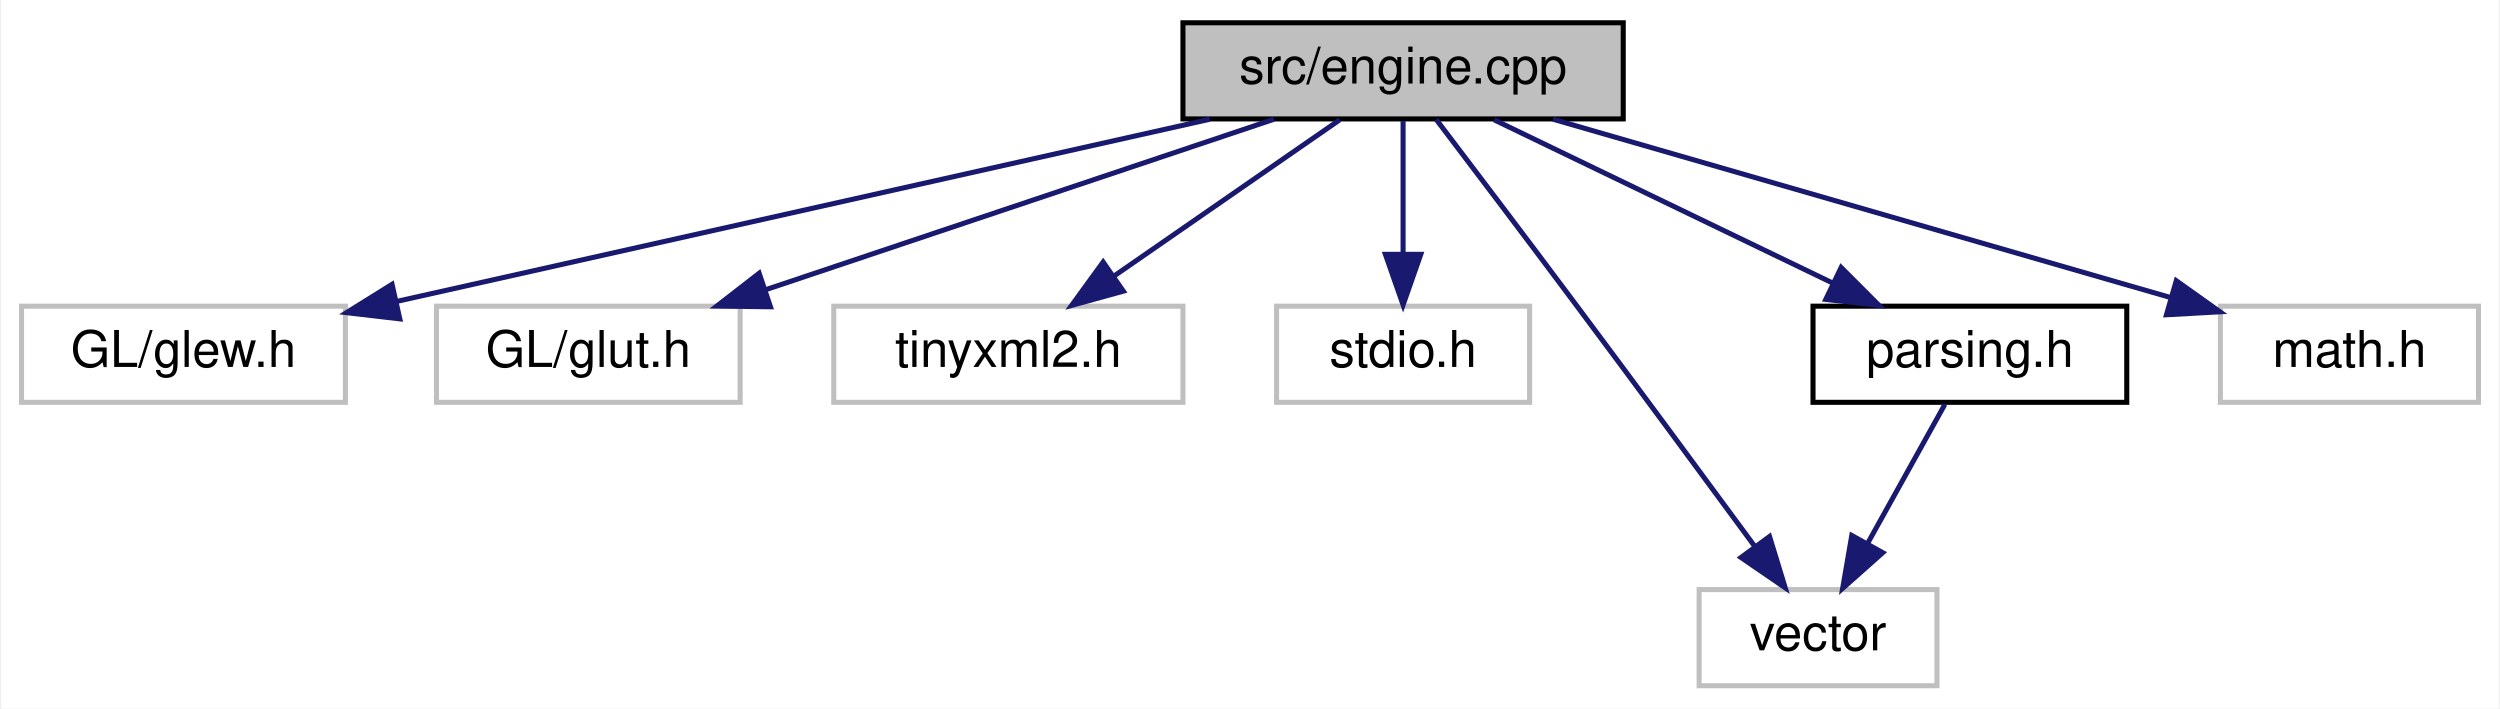
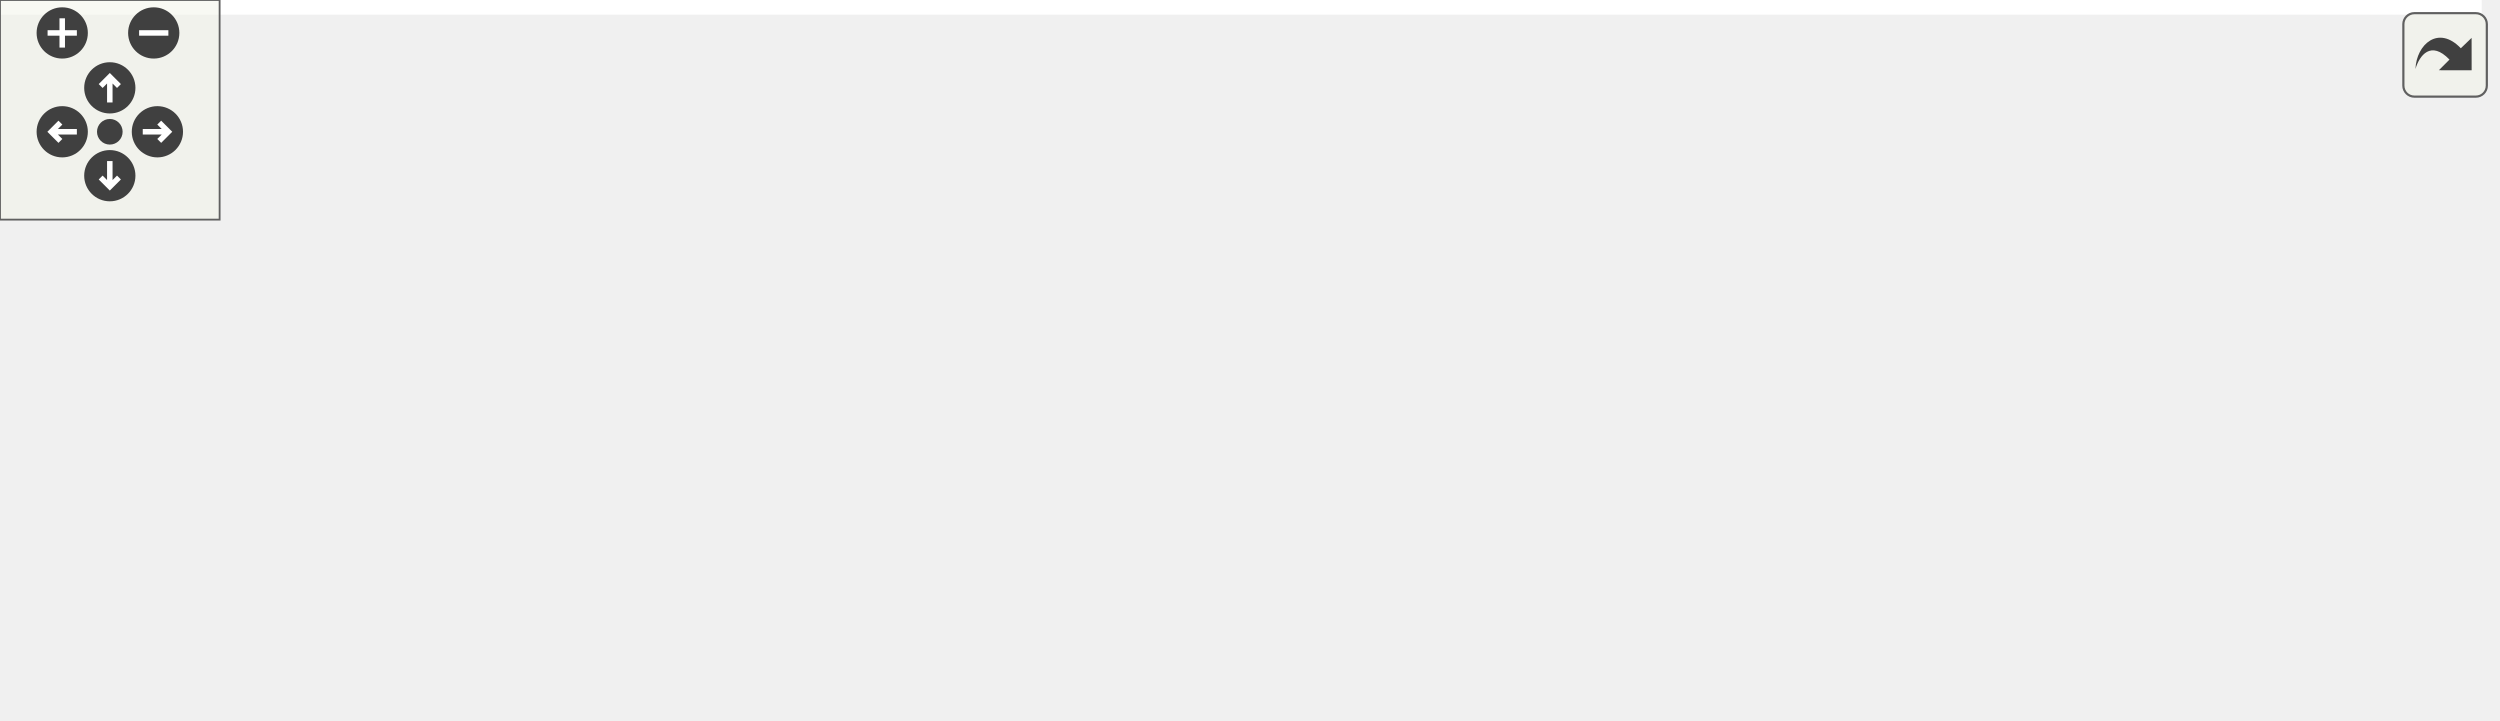
- <svg xmlns="http://www.w3.org/2000/svg" xmlns:xlink="http://www.w3.org/1999/xlink" width="494pt" height="140pt" viewBox="0.00 0.00 493.50 140.00">
-   <g id="graph0" class="graph" transform="scale(1 1) rotate(0) translate(4 136)">
-     <polygon fill="white" stroke="transparent" points="-4,4 -4,-136 489.5,-136 489.5,4 -4,4" />
-     <g id="node1" class="node">
-       <g id="a_node1">
-         <a xlink:title=" ">
-           <polygon fill="#bfbfbf" stroke="black" points="229.5,-112.5 229.5,-131.5 316.5,-131.5 316.5,-112.5 229.5,-112.5" />
-           <text text-anchor="middle" x="273" y="-119.5" font-family="Helvetica,sans-Serif" font-size="10.00">src/engine.cpp</text>
-         </a>
-       </g>
-     </g>
-     <g id="node2" class="node">
-       <g id="a_node2">
-         <a xlink:title=" ">
-           <polygon fill="white" stroke="#bfbfbf" points="0,-56.5 0,-75.5 64,-75.5 64,-56.5 0,-56.5" />
-           <text text-anchor="middle" x="32" y="-63.5" font-family="Helvetica,sans-Serif" font-size="10.00">GL/glew.h</text>
-         </a>
-       </g>
-     </g>
-     <g id="edge1" class="edge">
-       <path fill="none" stroke="midnightblue" d="M234.81,-112.44C191.01,-102.63 119.4,-86.58 74.04,-76.42" />
-       <polygon fill="midnightblue" stroke="midnightblue" points="74.75,-72.99 64.22,-74.22 73.22,-79.82 74.75,-72.99" />
-     </g>
-     <g id="node3" class="node">
-       <g id="a_node3">
-         <a xlink:title=" ">
-           <polygon fill="white" stroke="#bfbfbf" points="82,-56.5 82,-75.5 142,-75.5 142,-56.5 82,-56.5" />
-           <text text-anchor="middle" x="112" y="-63.5" font-family="Helvetica,sans-Serif" font-size="10.00">GL/glut.h</text>
-         </a>
-       </g>
-     </g>
-     <g id="edge2" class="edge">
-       <path fill="none" stroke="midnightblue" d="M247.49,-112.44C220.4,-103.36 177.41,-88.94 147.13,-78.78" />
-       <polygon fill="midnightblue" stroke="midnightblue" points="147.99,-75.38 137.39,-75.52 145.76,-82.01 147.99,-75.38" />
-     </g>
-     <g id="node4" class="node">
-       <g id="a_node4">
-         <a xlink:title=" ">
-           <polygon fill="white" stroke="#bfbfbf" points="160.5,-56.5 160.5,-75.5 229.5,-75.5 229.5,-56.5 160.5,-56.5" />
-           <text text-anchor="middle" x="195" y="-63.5" font-family="Helvetica,sans-Serif" font-size="10.00">tinyxml2.h</text>
-         </a>
-       </g>
-     </g>
-     <g id="edge3" class="edge">
-       <path fill="none" stroke="midnightblue" d="M260.47,-112.32C248.41,-103.98 229.97,-91.21 215.73,-81.35" />
-       <polygon fill="midnightblue" stroke="midnightblue" points="217.72,-78.47 207.5,-75.65 213.73,-84.22 217.72,-78.47" />
-     </g>
-     <g id="node5" class="node">
-       <g id="a_node5">
-         <a xlink:title=" ">
-           <polygon fill="white" stroke="#bfbfbf" points="248,-56.5 248,-75.5 298,-75.5 298,-56.5 248,-56.5" />
-           <text text-anchor="middle" x="273" y="-63.5" font-family="Helvetica,sans-Serif" font-size="10.00">stdio.h</text>
-         </a>
-       </g>
-     </g>
-     <g id="edge4" class="edge">
-       <path fill="none" stroke="midnightblue" d="M273,-112.08C273,-105.01 273,-94.86 273,-85.99" />
-       <polygon fill="midnightblue" stroke="midnightblue" points="276.5,-85.75 273,-75.75 269.5,-85.75 276.5,-85.75" />
-     </g>
-     <g id="node6" class="node">
-       <g id="a_node6">
-         <a xlink:title=" ">
-           <polygon fill="white" stroke="#bfbfbf" points="331.5,-0.5 331.5,-19.5 378.5,-19.5 378.5,-0.5 331.5,-0.5" />
-           <text text-anchor="middle" x="355" y="-7.5" font-family="Helvetica,sans-Serif" font-size="10.00">vector</text>
-         </a>
-       </g>
-     </g>
-     <g id="edge5" class="edge">
-       <path fill="none" stroke="midnightblue" d="M279.55,-112.39C286.41,-103.35 297.51,-88.71 307,-76 319.14,-59.75 332.88,-41.11 342.54,-27.97" />
-       <polygon fill="midnightblue" stroke="midnightblue" points="345.41,-29.99 348.51,-19.85 339.77,-25.84 345.41,-29.99" />
-     </g>
-     <g id="node7" class="node">
-       <g id="a_node7">
-         <a xlink:href="parsing_8h.html" target="_top" xlink:title=" ">
-           <polygon fill="white" stroke="black" points="354,-56.5 354,-75.5 416,-75.5 416,-56.5 354,-56.5" />
-           <text text-anchor="middle" x="385" y="-63.5" font-family="Helvetica,sans-Serif" font-size="10.00">parsing.h</text>
-         </a>
-       </g>
-     </g>
-     <g id="edge6" class="edge">
-       <path fill="none" stroke="midnightblue" d="M290.99,-112.32C309.04,-103.62 337.05,-90.12 357.8,-80.11" />
-       <polygon fill="midnightblue" stroke="midnightblue" points="359.56,-83.15 367.05,-75.65 356.52,-76.84 359.56,-83.15" />
-     </g>
-     <g id="node8" class="node">
-       <g id="a_node8">
-         <a xlink:title=" ">
-           <polygon fill="white" stroke="#bfbfbf" points="434.5,-56.5 434.5,-75.5 485.5,-75.5 485.5,-56.5 434.5,-56.5" />
-           <text text-anchor="middle" x="460" y="-63.5" font-family="Helvetica,sans-Serif" font-size="10.00">math.h</text>
-         </a>
-       </g>
-     </g>
-     <g id="edge8" class="edge">
-       <path fill="none" stroke="midnightblue" d="M302.63,-112.44C335.72,-102.89 389.25,-87.43 424.53,-77.24" />
-       <polygon fill="midnightblue" stroke="midnightblue" points="425.78,-80.53 434.41,-74.39 423.84,-73.8 425.78,-80.53" />
-     </g>
-     <g id="edge7" class="edge">
-       <path fill="none" stroke="midnightblue" d="M380.05,-56.08C375.9,-48.61 369.85,-37.72 364.73,-28.52" />
-       <polygon fill="midnightblue" stroke="midnightblue" points="367.78,-26.79 359.86,-19.75 361.66,-30.19 367.78,-26.79" />
+ <svg xmlns="http://www.w3.org/2000/svg" xmlns:xlink="http://www.w3.org/1999/xlink" id="main" version="1.1" xml:space="preserve">
+   <style type="text/css">
+ .edge:hover path { stroke: red; }
+ .edge:hover polygon { stroke: red; fill: red; }
+ </style>
+   <defs>
+     <circle id="rim" cx="0" cy="0" r="7" />
+     <circle id="rim2" cx="0" cy="0" r="3.5" />
+     <g id="zoomPlus">
+       <use xlink:href="#rim" fill="#404040">
+         <set attributeName="fill" to="#808080" begin="zoomplus.mouseover" end="zoomplus.mouseout" />
+       </use>
+       <path d="M-4,0h8M0,-4v8" fill="none" stroke="white" stroke-width="1.5" pointer-events="none" />
+     </g>
+     <g id="zoomMin">
+       <use xlink:href="#rim" fill="#404040">
+         <set attributeName="fill" to="#808080" begin="zoomminus.mouseover" end="zoomminus.mouseout" />
+       </use>
+       <path d="M-4,0h8" fill="none" stroke="white" stroke-width="1.5" pointer-events="none" />
+     </g>
+     <g id="dirArrow">
+       <path fill="none" stroke="white" stroke-width="1.5" d="M0,-3.0v7 M-2.5,-0.5L0,-3.0L2.5,-0.5" />
+     </g>
+     <g id="resetDef">
+       <use xlink:href="#rim2" fill="#404040">
+         <set attributeName="fill" to="#808080" begin="reset.mouseover" end="reset.mouseout" />
+       </use>
+     </g>
+   </defs>
+   <svg id="graph" class="graph">
+     <g id="viewport">
+       <polygon fill="white" stroke="transparent" points="-4,4 -4,-136 678,-136 678,4 -4,4" />
+       <g id="node1" class="node">
+         <g id="a_node1">
+           <a xlink:title=" ">
+             <polygon fill="#bfbfbf" stroke="black" points="311.5,-112.5 311.5,-131.5 398.5,-131.5 398.5,-112.5 311.5,-112.5" />
+             <text text-anchor="middle" x="355" y="-119.5" font-family="Helvetica,sans-Serif" font-size="10.00">src/engine.cpp</text>
+           </a>
+         </g>
+       </g>
+       <g id="node2" class="node">
+         <g id="a_node2">
+           <a xlink:title=" ">
+             <polygon fill="white" stroke="#bfbfbf" points="0,-56.5 0,-75.5 64,-75.5 64,-56.5 0,-56.5" />
+             <text text-anchor="middle" x="32" y="-63.5" font-family="Helvetica,sans-Serif" font-size="10.00">GL/glew.h</text>
+           </a>
+         </g>
+       </g>
+       <g id="edge1" class="edge">
+         <path fill="none" stroke="midnightblue" d="M311.39,-114.84C257.86,-107.1 164.11,-92.98 74.28,-76.15" />
+         <polygon fill="midnightblue" stroke="midnightblue" points="74.67,-72.67 64.19,-74.25 73.37,-79.55 74.67,-72.67" />
+       </g>
+       <g id="node3" class="node">
+         <g id="a_node3">
+           <a xlink:title=" ">
+             <polygon fill="white" stroke="#bfbfbf" points="82,-56.5 82,-75.5 142,-75.5 142,-56.5 82,-56.5" />
+             <text text-anchor="middle" x="112" y="-63.5" font-family="Helvetica,sans-Serif" font-size="10.00">GL/glut.h</text>
+           </a>
+         </g>
+       </g>
+       <g id="edge2" class="edge">
+         <path fill="none" stroke="midnightblue" d="M315.87,-112.49C276.87,-103.97 215,-90.4 152.29,-76.28" />
+         <polygon fill="midnightblue" stroke="midnightblue" points="152.75,-72.79 142.23,-74.01 151.21,-79.62 152.75,-72.79" />
+       </g>
+       <g id="node4" class="node">
+         <g id="a_node4">
+           <a xlink:title=" ">
+             <polygon fill="white" stroke="#bfbfbf" points="160.5,-56.5 160.5,-75.5 229.5,-75.5 229.5,-56.5 160.5,-56.5" />
+             <text text-anchor="middle" x="195" y="-63.5" font-family="Helvetica,sans-Serif" font-size="10.00">tinyxml2.h</text>
+           </a>
+         </g>
+       </g>
+       <g id="edge3" class="edge">
+         <path fill="none" stroke="midnightblue" d="M329.65,-112.44C302.73,-103.36 260,-88.94 229.91,-78.78" />
+         <polygon fill="midnightblue" stroke="midnightblue" points="230.83,-75.4 220.23,-75.52 228.59,-82.03 230.83,-75.4" />
+       </g>
+       <g id="node5" class="node">
+         <g id="a_node5">
+           <a xlink:title=" ">
+             <polygon fill="white" stroke="#bfbfbf" points="248,-56.5 248,-75.5 298,-75.5 298,-56.5 248,-56.5" />
+             <text text-anchor="middle" x="273" y="-63.5" font-family="Helvetica,sans-Serif" font-size="10.00">stdio.h</text>
+           </a>
+         </g>
+       </g>
+       <g id="edge4" class="edge">
+         <path fill="none" stroke="midnightblue" d="M341.83,-112.32C329.15,-103.98 309.77,-91.21 294.79,-81.35" />
+         <polygon fill="midnightblue" stroke="midnightblue" points="296.42,-78.23 286.14,-75.65 292.57,-84.08 296.42,-78.23" />
+       </g>
+       <g id="node6" class="node">
+         <g id="a_node6">
+           <a xlink:title=" ">
+             <polygon fill="white" stroke="#bfbfbf" points="361.5,-0.5 361.5,-19.5 408.5,-19.5 408.5,-0.5 361.5,-0.5" />
+             <text text-anchor="middle" x="385" y="-7.5" font-family="Helvetica,sans-Serif" font-size="10.00">vector</text>
+           </a>
+         </g>
+       </g>
+       <g id="edge5" class="edge">
+         <path fill="none" stroke="midnightblue" d="M350.95,-112.29C345.61,-99.54 337.7,-75.21 345,-56 349.34,-44.6 358.03,-34.24 366.21,-26.34" />
+         <polygon fill="midnightblue" stroke="midnightblue" points="368.64,-28.86 373.73,-19.57 363.96,-23.66 368.64,-28.86" />
+       </g>
+       <g id="node7" class="node">
+         <g id="a_node7">
+           <a xlink:href="parsing_8h.html" target="_top" xlink:title=" ">
+             <polygon fill="white" stroke="black" points="354,-56.5 354,-75.5 416,-75.5 416,-56.5 354,-56.5" />
+             <text text-anchor="middle" x="385" y="-63.5" font-family="Helvetica,sans-Serif" font-size="10.00">parsing.h</text>
+           </a>
+         </g>
+       </g>
+       <g id="edge6" class="edge">
+         <path fill="none" stroke="midnightblue" d="M359.95,-112.08C364.1,-104.61 370.15,-93.72 375.27,-84.52" />
+         <polygon fill="midnightblue" stroke="midnightblue" points="378.34,-86.19 380.14,-75.75 372.22,-82.79 378.34,-86.19" />
+       </g>
+       <g id="node8" class="node">
+         <g id="a_node8">
+           <a xlink:title=" ">
+             <polygon fill="white" stroke="#bfbfbf" points="434.5,-56.5 434.5,-75.5 481.5,-75.5 481.5,-56.5 434.5,-56.5" />
+             <text text-anchor="middle" x="458" y="-63.5" font-family="Helvetica,sans-Serif" font-size="10.00">cmath</text>
+           </a>
+         </g>
+       </g>
+       <g id="edge8" class="edge">
+         <path fill="none" stroke="midnightblue" d="M371.55,-112.32C387.99,-103.7 413.43,-90.36 432.47,-80.39" />
+         <polygon fill="midnightblue" stroke="midnightblue" points="434.26,-83.4 441.49,-75.65 431.01,-77.2 434.26,-83.4" />
+       </g>
+       <g id="node9" class="node">
+         <g id="a_node9">
+           <a xlink:href="curves_8h.html" target="_top" xlink:title=" ">
+             <polygon fill="white" stroke="black" points="500,-56.5 500,-75.5 558,-75.5 558,-56.5 500,-56.5" />
+             <text text-anchor="middle" x="529" y="-63.5" font-family="Helvetica,sans-Serif" font-size="10.00">curves.h</text>
+           </a>
+         </g>
+       </g>
+       <g id="edge9" class="edge">
+         <path fill="none" stroke="midnightblue" d="M382.57,-112.44C412.1,-103.28 459.12,-88.69 491.88,-78.52" />
+         <polygon fill="midnightblue" stroke="midnightblue" points="493.04,-81.82 501.56,-75.52 490.97,-75.14 493.04,-81.82" />
+       </g>
+       <g id="node11" class="node">
+         <g id="a_node11">
+           <a xlink:title=" ">
+             <polygon fill="white" stroke="#bfbfbf" points="547,-0.5 547,-19.5 625,-19.5 625,-0.5 547,-0.5" />
+             <text text-anchor="middle" x="586" y="-7.5" font-family="Helvetica,sans-Serif" font-size="10.00">glm/glm.hpp</text>
+           </a>
+         </g>
+       </g>
+       <g id="edge13" class="edge">
+         <path fill="none" stroke="midnightblue" d="M398.93,-116.96C453.69,-111.05 543,-98.26 567,-76 579.65,-64.27 584.04,-44.62 585.48,-30" />
+         <polygon fill="midnightblue" stroke="midnightblue" points="589,-29.78 586.11,-19.59 582.02,-29.36 589,-29.78" />
+       </g>
+       <g id="node12" class="node">
+         <g id="a_node12">
+           <a xlink:title=" ">
+             <polygon fill="white" stroke="#bfbfbf" points="614,-56.5 614,-75.5 674,-75.5 674,-56.5 614,-56.5" />
+             <text text-anchor="middle" x="644" y="-63.5" font-family="Helvetica,sans-Serif" font-size="10.00">iostream</text>
+           </a>
+         </g>
+       </g>
+       <g id="edge14" class="edge">
+         <path fill="none" stroke="midnightblue" d="M398.86,-113.22C447.93,-104.45 529.74,-89.64 600,-76 601.25,-75.76 602.52,-75.51 603.8,-75.26" />
+         <polygon fill="midnightblue" stroke="midnightblue" points="604.6,-78.67 613.72,-73.28 603.23,-71.8 604.6,-78.67" />
+       </g>
+       <g id="edge7" class="edge">
+         <path fill="none" stroke="midnightblue" d="M385,-56.08C385,-49.01 385,-38.86 385,-29.99" />
+         <polygon fill="midnightblue" stroke="midnightblue" points="388.5,-29.75 385,-19.75 381.5,-29.75 388.5,-29.75" />
+       </g>
+       <g id="edge11" class="edge">
+         <path fill="none" stroke="midnightblue" d="M506.18,-56.44C482.17,-47.44 444.17,-33.19 417.13,-23.05" />
+         <polygon fill="midnightblue" stroke="midnightblue" points="418.3,-19.75 407.71,-19.52 415.84,-26.3 418.3,-19.75" />
+       </g>
+       <g id="node10" class="node">
+         <g id="a_node10">
+           <a xlink:title=" ">
+             <polygon fill="white" stroke="#bfbfbf" points="487,-0.5 487,-19.5 529,-19.5 529,-0.5 487,-0.5" />
+             <text text-anchor="middle" x="508" y="-7.5" font-family="Helvetica,sans-Serif" font-size="10.00">array</text>
+           </a>
+         </g>
+       </g>
+       <g id="edge10" class="edge">
+         <path fill="none" stroke="midnightblue" d="M525.53,-56.08C522.69,-48.77 518.57,-38.18 515.04,-29.1" />
+         <polygon fill="midnightblue" stroke="midnightblue" points="518.29,-27.8 511.4,-19.75 511.77,-30.34 518.29,-27.8" />
+       </g>
+       <g id="edge12" class="edge">
+         <path fill="none" stroke="midnightblue" d="M538.16,-56.32C546.5,-48.42 559.03,-36.55 569.18,-26.94" />
+         <polygon fill="midnightblue" stroke="midnightblue" points="571.82,-29.25 576.68,-19.83 567.01,-24.17 571.82,-29.25" />
+       </g>
+     </g>
+   </svg>
+   <g id="navigator" transform="translate(0 0)" fill="#404254">
+     <rect fill="#f2f5e9" fill-opacity="0.5" stroke="#606060" stroke-width=".5" x="0" y="0" width="60" height="60" />
+     <use id="zoomplus" xlink:href="#zoomPlus" x="17" y="9" />
+     <use id="zoomminus" xlink:href="#zoomMin" x="42" y="9" />
+     <use id="reset" xlink:href="#resetDef" x="30" y="36" />
+     <g id="arrowUp" xlink:href="#dirArrow" transform="translate(30 24)">
+       <use xlink:href="#rim" fill="#404040">
+         <set attributeName="fill" to="#808080" begin="arrowUp.mouseover" end="arrowUp.mouseout" />
+       </use>
+       <path fill="none" stroke="white" stroke-width="1.5" d="M0,-3.0v7 M-2.5,-0.5L0,-3.0L2.5,-0.5" />
+     </g>
+     <g id="arrowRight" xlink:href="#dirArrow" transform="rotate(90) translate(36 -43)">
+       <use xlink:href="#rim" fill="#404040">
+         <set attributeName="fill" to="#808080" begin="arrowRight.mouseover" end="arrowRight.mouseout" />
+       </use>
+       <path fill="none" stroke="white" stroke-width="1.5" d="M0,-3.0v7 M-2.5,-0.5L0,-3.0L2.5,-0.5" />
+     </g>
+     <g id="arrowDown" xlink:href="#dirArrow" transform="rotate(180) translate(-30 -48)">
+       <use xlink:href="#rim" fill="#404040">
+         <set attributeName="fill" to="#808080" begin="arrowDown.mouseover" end="arrowDown.mouseout" />
+       </use>
+       <path fill="none" stroke="white" stroke-width="1.5" d="M0,-3.0v7 M-2.5,-0.5L0,-3.0L2.5,-0.5" />
+     </g>
+     <g id="arrowLeft" xlink:href="#dirArrow" transform="rotate(270) translate(-36 17)">
+       <use xlink:href="#rim" fill="#404040">
+         <set attributeName="fill" to="#808080" begin="arrowLeft.mouseover" end="arrowLeft.mouseout" />
+       </use>
+       <path fill="none" stroke="white" stroke-width="1.5" d="M0,-3.0v7 M-2.5,-0.5L0,-3.0L2.5,-0.5" />
    </g>
  </g>
+   <svg viewBox="0 0 15 15" width="100%" height="30px" preserveAspectRatio="xMaxYMin meet">
+     <g id="arrow_out" transform="scale(0.3 0.3)">
+       <a xlink:href="engine_8cpp__incl_org.svg" target="_base">
+         <rect id="button" ry="5" rx="5" y="6" x="6" height="38" width="38" fill="#f2f5e9" fill-opacity="0.5" stroke="#606060" stroke-width="1.0" />
+         <path id="arrow" d="M 11.5,31.437 C 11.94,20.098 22.043,11.323 32.159,21.979 L 37.069,17.246 C 37.069,17.246 37.088,32 37.088,32 L 22.16,31.978 C 22.16,31.978 26.998,27.14 26.998,27.14 C 18.529,18.264 13.292,25.23 11.5,31.437 z" style="fill:#404040;" />
+       </a>
+     </g>
+   </svg>
</svg>
